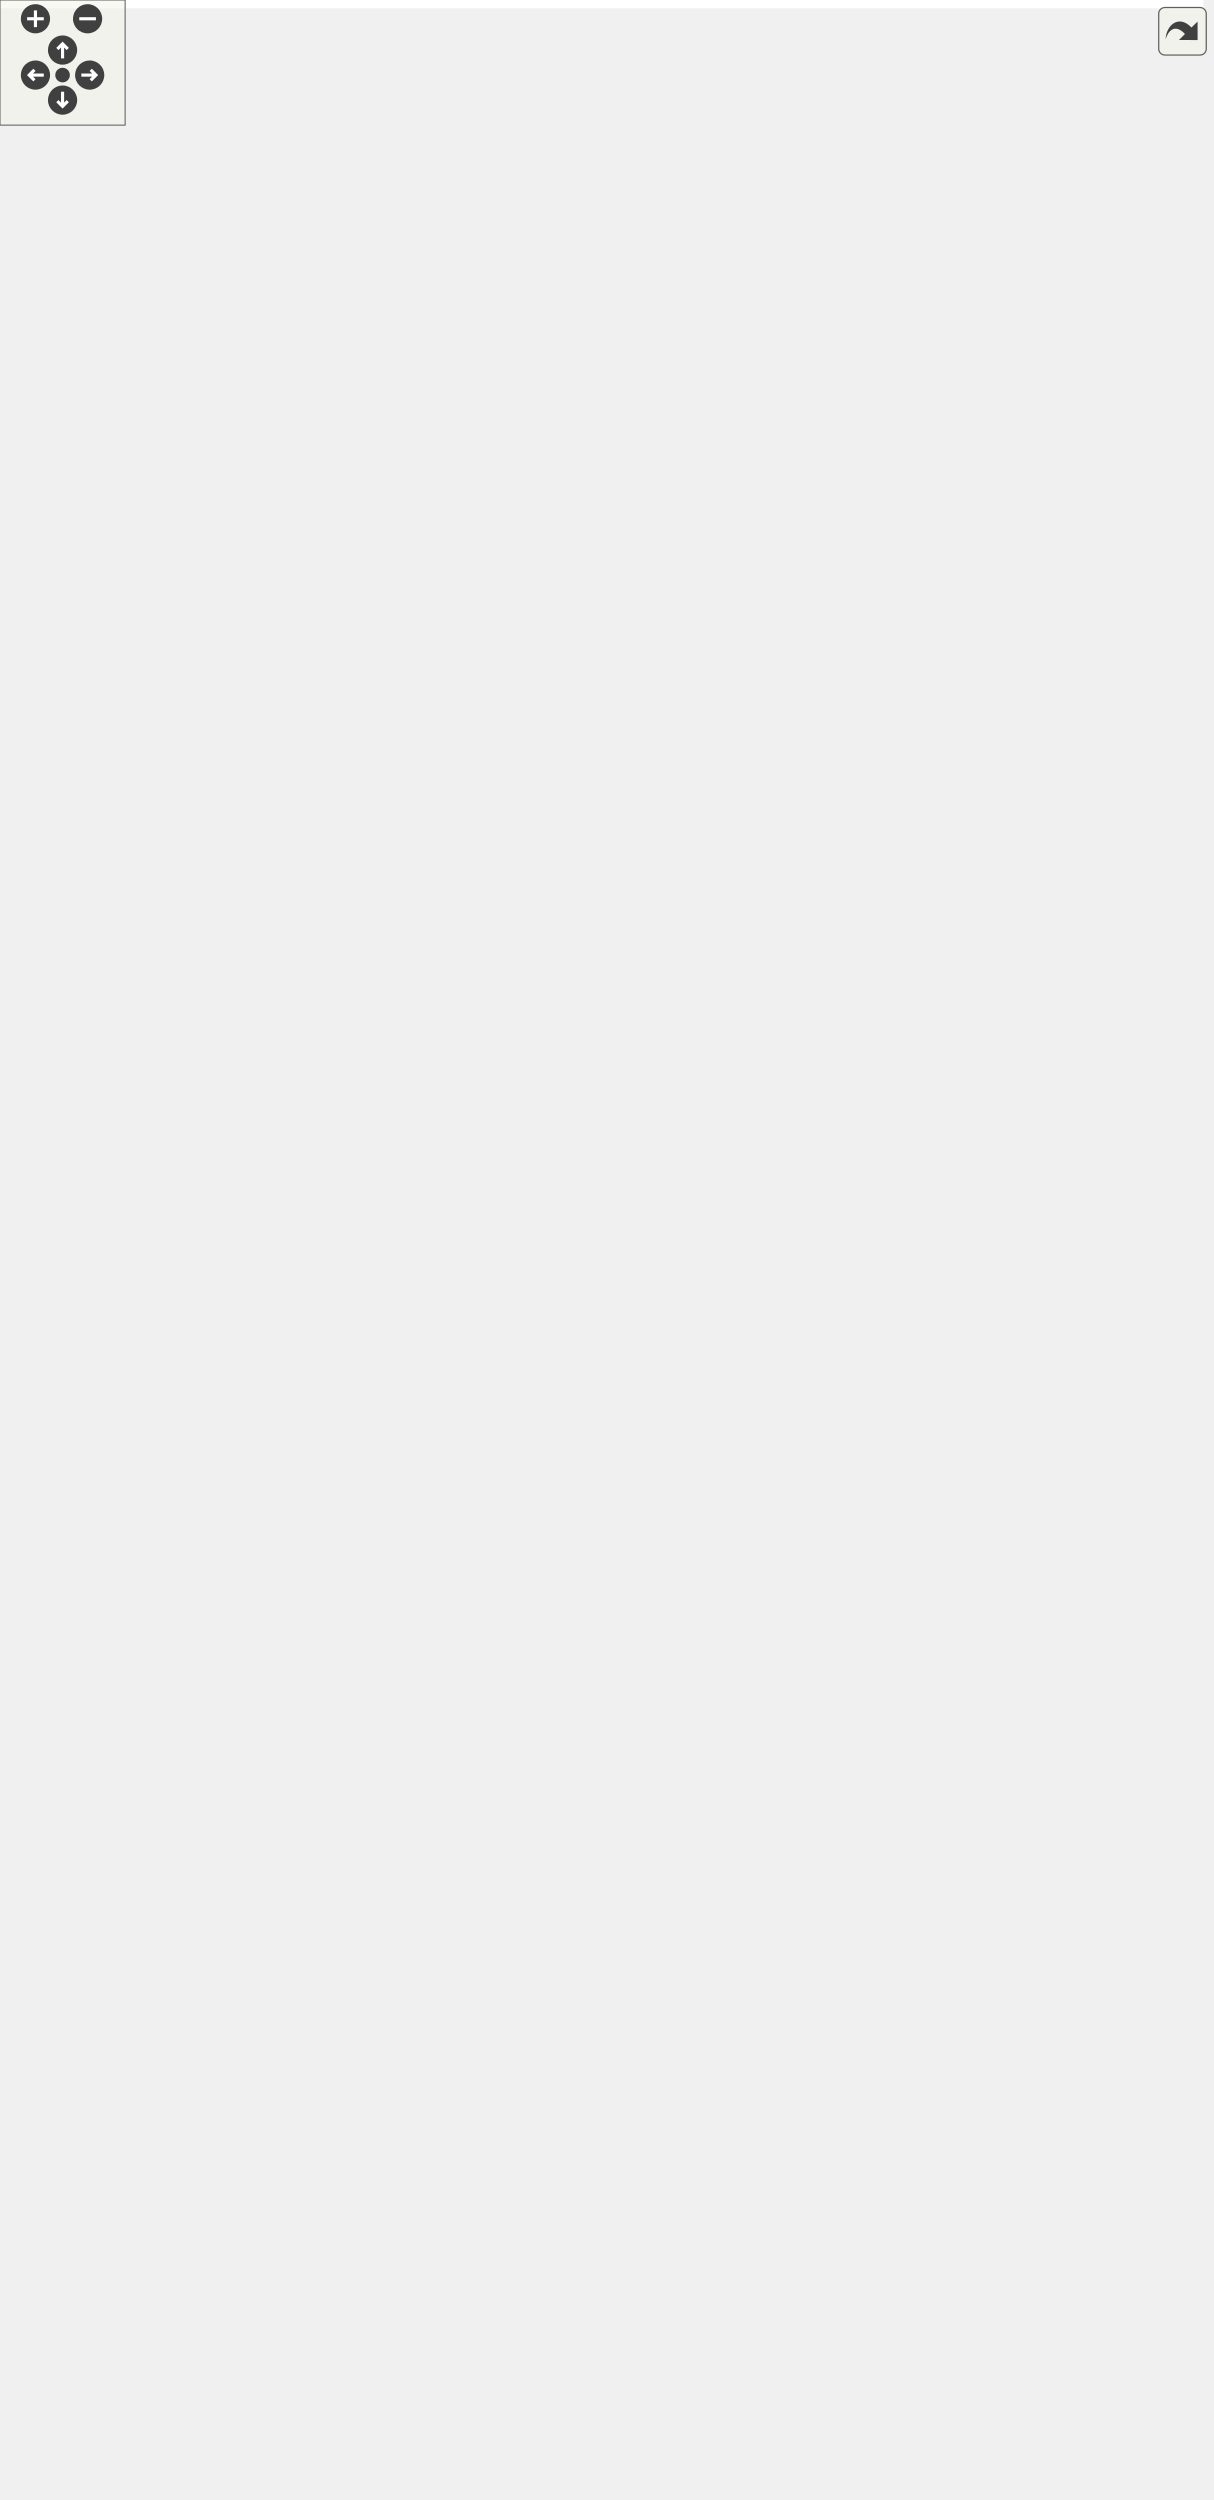
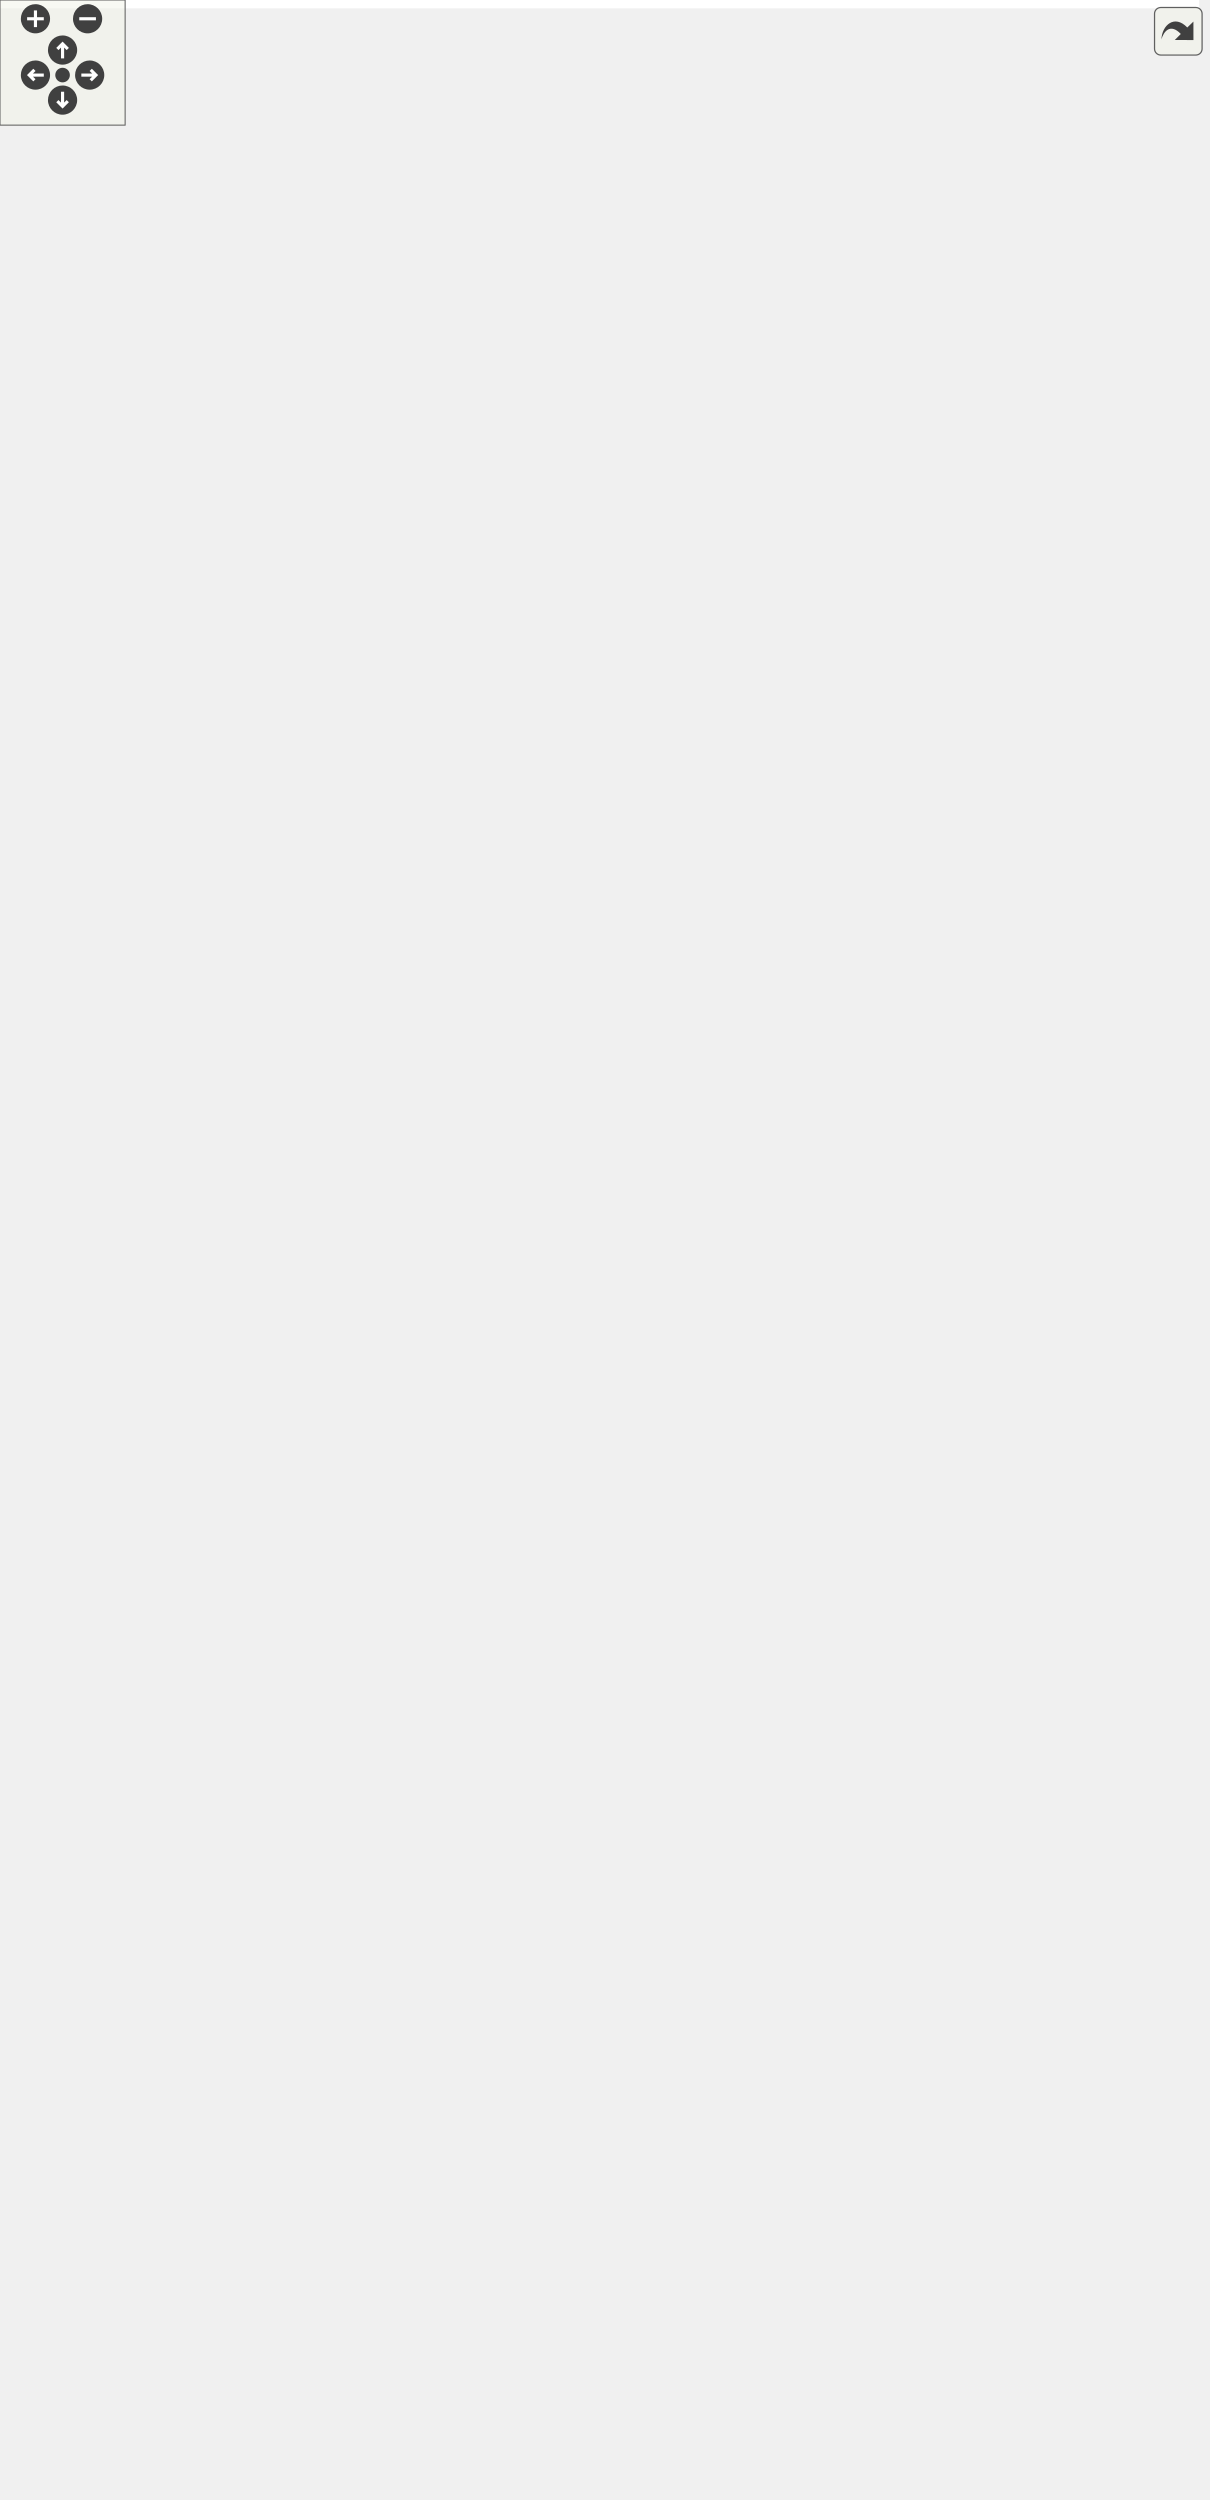
<svg xmlns="http://www.w3.org/2000/svg" xmlns:xlink="http://www.w3.org/1999/xlink" id="main" version="1.1" xml:space="preserve">
  <style type="text/css">
.edge:hover path { stroke: red; }
.edge:hover polygon { stroke: red; fill: red; }
</style>
  <defs>
    <circle id="rim" cx="0" cy="0" r="7" />
    <circle id="rim2" cx="0" cy="0" r="3.5" />
    <g id="zoomPlus">
      <use xlink:href="#rim" fill="#404040">
        <set attributeName="fill" to="#808080" begin="zoomplus.mouseover" end="zoomplus.mouseout" />
      </use>
      <path d="M-4,0h8M0,-4v8" fill="none" stroke="white" stroke-width="1.5" pointer-events="none" />
    </g>
    <g id="zoomMin">
      <use xlink:href="#rim" fill="#404040">
        <set attributeName="fill" to="#808080" begin="zoomminus.mouseover" end="zoomminus.mouseout" />
      </use>
      <path d="M-4,0h8" fill="none" stroke="white" stroke-width="1.5" pointer-events="none" />
    </g>
    <g id="dirArrow">
      <path fill="none" stroke="white" stroke-width="1.5" d="M0,-3.0v7 M-2.5,-0.5L0,-3.0L2.5,-0.5" />
    </g>
    <g id="resetDef">
      <use xlink:href="#rim2" fill="#404040">
        <set attributeName="fill" to="#808080" begin="reset.mouseover" end="reset.mouseout" />
      </use>
    </g>
  </defs>
  <svg id="graph" class="graph">
    <g id="viewport">
-       <polygon fill="white" stroke="transparent" points="-4,4 -4,-1138 577,-1138 577,4 -4,4" />
+       <polygon fill="white" stroke="transparent" points="-4,4 -4,-1138 575,-1138 575,4 -4,4" />
      <g id="node1" class="node">
        <g id="a_node1">
          <a xlink:title="A descendent of TOnePrefDir used for routes. Used during contruction of a route (ConstructRoute) and ...">
-             <polygon fill="#bfbfbf" stroke="black" points="225,-0.5 225,-222.5 401,-222.5 401,-0.5 225,-0.5" />
-             <text text-anchor="middle" x="313" y="-210.5" font-family="Helvetica,sans-Serif" font-size="10.00">TOneRoute</text>
-             <polyline fill="none" stroke="black" points="225,-203.5 401,-203.5 " />
-             <text text-anchor="start" x="233" y="-191.5" font-family="Helvetica,sans-Serif" font-size="10.00">+ RouteID</text>
-             <text text-anchor="start" x="233" y="-180.5" font-family="Helvetica,sans-Serif" font-size="10.00">+ StartRoutePosition</text>
-             <text text-anchor="start" x="233" y="-169.5" font-family="Helvetica,sans-Serif" font-size="10.00">+ RouteSearchLimit</text>
-             <polyline fill="none" stroke="black" points="225,-162.5 401,-162.5 " />
-             <text text-anchor="start" x="233" y="-150.5" font-family="Helvetica,sans-Serif" font-size="10.00">+ ClearRoute()</text>
-             <text text-anchor="start" x="233" y="-139.5" font-family="Helvetica,sans-Serif" font-size="10.00">+ EraseRouteElementAt()</text>
-             <text text-anchor="start" x="233" y="-128.5" font-family="Helvetica,sans-Serif" font-size="10.00">+ StoreRouteElementInPrefDir</text>
-             <text text-anchor="start" x="233" y="-117.5" font-family="Helvetica,sans-Serif" font-size="10.00">Vector()</text>
-             <text text-anchor="start" x="233" y="-106.5" font-family="Helvetica,sans-Serif" font-size="10.00">+ FindForwardTargetSignalAttribute()</text>
-             <text text-anchor="start" x="233" y="-95.5" font-family="Helvetica,sans-Serif" font-size="10.00">+ GetNonPreferredRouteStart</text>
-             <text text-anchor="start" x="233" y="-84.5" font-family="Helvetica,sans-Serif" font-size="10.00">Element()</text>
-             <text text-anchor="start" x="233" y="-73.5" font-family="Helvetica,sans-Serif" font-size="10.00">+ GetNextNonPreferredRoute</text>
-             <text text-anchor="start" x="233" y="-62.5" font-family="Helvetica,sans-Serif" font-size="10.00">Element()</text>
-             <text text-anchor="start" x="233" y="-51.5" font-family="Helvetica,sans-Serif" font-size="10.00">+ GetPreferredRouteStartElement()</text>
-             <text text-anchor="start" x="233" y="-40.5" font-family="Helvetica,sans-Serif" font-size="10.00">+ GetNextPreferredRouteElement()</text>
-             <text text-anchor="start" x="233" y="-29.5" font-family="Helvetica,sans-Serif" font-size="10.00">+ PointsToBeChanged()</text>
-             <text text-anchor="start" x="233" y="-18.5" font-family="Helvetica,sans-Serif" font-size="10.00">+ SearchForNonPreferredRoute()</text>
-             <text text-anchor="start" x="233" y="-7.5" font-family="Helvetica,sans-Serif" font-size="10.00">and 13 more...</text>
+             <polygon fill="#bfbfbf" stroke="black" points="224,-0.5 224,-222.5 400,-222.5 400,-0.5 224,-0.5" />
+             <text text-anchor="middle" x="312" y="-210.5" font-family="Helvetica,sans-Serif" font-size="10.00">TOneRoute</text>
+             <polyline fill="none" stroke="black" points="224,-203.5 400,-203.5 " />
+             <text text-anchor="start" x="232" y="-191.5" font-family="Helvetica,sans-Serif" font-size="10.00">+ RouteID</text>
+             <text text-anchor="start" x="232" y="-180.5" font-family="Helvetica,sans-Serif" font-size="10.00">+ StartRoutePosition</text>
+             <text text-anchor="start" x="232" y="-169.5" font-family="Helvetica,sans-Serif" font-size="10.00">+ RouteSearchLimit</text>
+             <polyline fill="none" stroke="black" points="224,-162.5 400,-162.5 " />
+             <text text-anchor="start" x="232" y="-150.5" font-family="Helvetica,sans-Serif" font-size="10.00">+ ClearRoute()</text>
+             <text text-anchor="start" x="232" y="-139.5" font-family="Helvetica,sans-Serif" font-size="10.00">+ EraseRouteElementAt()</text>
+             <text text-anchor="start" x="232" y="-128.5" font-family="Helvetica,sans-Serif" font-size="10.00">+ StoreRouteElementInPrefDir</text>
+             <text text-anchor="start" x="232" y="-117.5" font-family="Helvetica,sans-Serif" font-size="10.00">Vector()</text>
+             <text text-anchor="start" x="232" y="-106.5" font-family="Helvetica,sans-Serif" font-size="10.00">+ FindForwardTargetSignalAttribute()</text>
+             <text text-anchor="start" x="232" y="-95.5" font-family="Helvetica,sans-Serif" font-size="10.00">+ GetNonPreferredRouteStart</text>
+             <text text-anchor="start" x="232" y="-84.5" font-family="Helvetica,sans-Serif" font-size="10.00">Element()</text>
+             <text text-anchor="start" x="232" y="-73.5" font-family="Helvetica,sans-Serif" font-size="10.00">+ GetNextNonPreferredRoute</text>
+             <text text-anchor="start" x="232" y="-62.5" font-family="Helvetica,sans-Serif" font-size="10.00">Element()</text>
+             <text text-anchor="start" x="232" y="-51.5" font-family="Helvetica,sans-Serif" font-size="10.00">+ GetPreferredRouteStartElement()</text>
+             <text text-anchor="start" x="232" y="-40.5" font-family="Helvetica,sans-Serif" font-size="10.00">+ GetNextPreferredRouteElement()</text>
+             <text text-anchor="start" x="232" y="-29.5" font-family="Helvetica,sans-Serif" font-size="10.00">+ PointsToBeChanged()</text>
+             <text text-anchor="start" x="232" y="-18.5" font-family="Helvetica,sans-Serif" font-size="10.00">+ SearchForNonPreferredRoute()</text>
+             <text text-anchor="start" x="232" y="-7.5" font-family="Helvetica,sans-Serif" font-size="10.00">and 13 more...</text>
          </a>
        </g>
      </g>
      <g id="node2" class="node">
        <g id="a_node2">
          <a xlink:href="class_t_one_pref_dir.html" target="_top" xlink:title="The basic preferred direction class, consisting of any number of elements with preferred directions s...">
            <polygon fill="white" stroke="black" points="0,-281.5 0,-690.5 174,-690.5 174,-281.5 0,-281.5" />
            <text text-anchor="middle" x="87" y="-678.5" font-family="Helvetica,sans-Serif" font-size="10.00">TOnePrefDir</text>
            <polyline fill="none" stroke="black" points="0,-671.5 174,-671.5 " />
            <text text-anchor="start" x="8" y="-659.5" font-family="Helvetica,sans-Serif" font-size="10.00">+ PrefDir4MultiMap</text>
            <text text-anchor="start" x="8" y="-648.5" font-family="Helvetica,sans-Serif" font-size="10.00">+ PrefDirVector</text>
            <text text-anchor="start" x="8" y="-637.5" font-family="Helvetica,sans-Serif" font-size="10.00">+ SearchVector</text>
            <text text-anchor="start" x="8" y="-626.5" font-family="Helvetica,sans-Serif" font-size="10.00"># SearchLimitLowH</text>
            <text text-anchor="start" x="8" y="-615.5" font-family="Helvetica,sans-Serif" font-size="10.00"># SearchLimitHighH</text>
            <text text-anchor="start" x="8" y="-604.5" font-family="Helvetica,sans-Serif" font-size="10.00"># SearchLimitLowV</text>
            <text text-anchor="start" x="8" y="-593.5" font-family="Helvetica,sans-Serif" font-size="10.00"># SearchLimitHighV</text>
            <text text-anchor="start" x="8" y="-582.5" font-family="Helvetica,sans-Serif" font-size="10.00"># TotalSearchCount</text>
            <text text-anchor="start" x="8" y="-571.5" font-family="Helvetica,sans-Serif" font-size="10.00"># PrefDirSearchLimit</text>
            <polyline fill="none" stroke="black" points="0,-564.5 174,-564.5 " />
            <text text-anchor="start" x="8" y="-552.5" font-family="Helvetica,sans-Serif" font-size="10.00">+ PrefDirSize()</text>
            <text text-anchor="start" x="8" y="-541.5" font-family="Helvetica,sans-Serif" font-size="10.00">+ SearchVectorSize()</text>
            <text text-anchor="start" x="8" y="-530.5" font-family="Helvetica,sans-Serif" font-size="10.00">+ ExternalClearPrefDirAnd4</text>
            <text text-anchor="start" x="8" y="-519.5" font-family="Helvetica,sans-Serif" font-size="10.00">MultiMap()</text>
            <text text-anchor="start" x="8" y="-508.5" font-family="Helvetica,sans-Serif" font-size="10.00">+ BiDirectionalPrefDir()</text>
            <text text-anchor="start" x="8" y="-497.5" font-family="Helvetica,sans-Serif" font-size="10.00">+ CheckOnePrefDir()</text>
            <text text-anchor="start" x="8" y="-486.5" font-family="Helvetica,sans-Serif" font-size="10.00">+ EndPossible()</text>
            <text text-anchor="start" x="8" y="-475.5" font-family="Helvetica,sans-Serif" font-size="10.00">+ FindLinkingPrefDir()</text>
            <text text-anchor="start" x="8" y="-464.5" font-family="Helvetica,sans-Serif" font-size="10.00">+ GetNextPrefDirElement()</text>
            <text text-anchor="start" x="8" y="-453.5" font-family="Helvetica,sans-Serif" font-size="10.00">+ GetStartAndEndPrefDirElements()</text>
            <text text-anchor="start" x="8" y="-442.5" font-family="Helvetica,sans-Serif" font-size="10.00">+ GetPrefDirStartElement()</text>
            <text text-anchor="start" x="8" y="-431.5" font-family="Helvetica,sans-Serif" font-size="10.00">and 24 more...</text>
            <text text-anchor="start" x="8" y="-420.5" font-family="Helvetica,sans-Serif" font-size="10.00"># PresetAutoRouteDiagonalFouled</text>
            <text text-anchor="start" x="8" y="-409.5" font-family="Helvetica,sans-Serif" font-size="10.00">ByTrack()</text>
            <text text-anchor="start" x="8" y="-398.5" font-family="Helvetica,sans-Serif" font-size="10.00"># PresetAutoRouteElementValid()</text>
            <text text-anchor="start" x="8" y="-387.5" font-family="Helvetica,sans-Serif" font-size="10.00"># SearchForPrefDir()</text>
            <text text-anchor="start" x="8" y="-376.5" font-family="Helvetica,sans-Serif" font-size="10.00"># GetOnePrefDirPosition()</text>
            <text text-anchor="start" x="8" y="-365.5" font-family="Helvetica,sans-Serif" font-size="10.00"># ConvertPrefDirSearchVector()</text>
            <text text-anchor="start" x="8" y="-354.5" font-family="Helvetica,sans-Serif" font-size="10.00">- ClearPrefDir()</text>
            <text text-anchor="start" x="8" y="-343.5" font-family="Helvetica,sans-Serif" font-size="10.00">- GetExactMatchFrom4MultiMap()</text>
            <text text-anchor="start" x="8" y="-332.5" font-family="Helvetica,sans-Serif" font-size="10.00">- StorePrefDirElement()</text>
            <text text-anchor="start" x="8" y="-321.5" font-family="Helvetica,sans-Serif" font-size="10.00">- ErasePrefDirElementAt()</text>
            <text text-anchor="start" x="8" y="-310.5" font-family="Helvetica,sans-Serif" font-size="10.00">- CheckPrefDir4MultiMap()</text>
            <text text-anchor="start" x="8" y="-299.5" font-family="Helvetica,sans-Serif" font-size="10.00">- DecrementPrefDirElementNumbers</text>
            <text text-anchor="start" x="8" y="-288.5" font-family="Helvetica,sans-Serif" font-size="10.00">InPrefDir4MultiMap()</text>
          </a>
        </g>
      </g>
      <g id="edge1" class="edge">
-         <path fill="none" stroke="midnightblue" d="M179.35,-287.06C180.56,-285.02 181.78,-283 183,-281 195.52,-260.51 210.07,-239.56 224.8,-219.7" />
-         <polygon fill="none" stroke="midnightblue" points="176.09,-285.68 174.06,-296.08 182.13,-289.22 176.09,-285.68" />
+         <path fill="none" stroke="midnightblue" d="M179.36,-287.06C180.57,-285.03 181.78,-283 183,-281 195.26,-260.86 209.45,-240.25 223.84,-220.68" />
+         <polygon fill="none" stroke="midnightblue" points="176.1,-285.69 174.09,-296.09 182.15,-289.22 176.1,-285.69" />
      </g>
      <g id="node3" class="node">
        <g id="a_node3">
          <a xlink:href="class_t_one_route_1_1_t_route_flash.html" target="_top" xlink:title="The flashing route.">
            <polygon fill="white" stroke="black" points="192,-446.5 192,-525.5 318,-525.5 318,-446.5 192,-446.5" />
            <text text-anchor="middle" x="255" y="-513.5" font-family="Helvetica,sans-Serif" font-size="10.00">TOneRoute::TRouteFlash</text>
            <polyline fill="none" stroke="black" points="192,-506.5 318,-506.5 " />
            <text text-anchor="start" x="200" y="-494.5" font-family="Helvetica,sans-Serif" font-size="10.00">+ RouteFlashVector</text>
            <text text-anchor="start" x="200" y="-483.5" font-family="Helvetica,sans-Serif" font-size="10.00">+ OverlayPlotted</text>
            <polyline fill="none" stroke="black" points="192,-476.5 318,-476.5 " />
            <text text-anchor="start" x="200" y="-464.5" font-family="Helvetica,sans-Serif" font-size="10.00">+ PlotRouteOverlay()</text>
            <text text-anchor="start" x="200" y="-453.5" font-family="Helvetica,sans-Serif" font-size="10.00">+ PlotRouteOriginal()</text>
          </a>
        </g>
      </g>
      <g id="edge2" class="edge">
-         <path fill="none" stroke="#404040" d="M260.11,-446.48C266.58,-398.34 278.32,-313.46 290,-241 290.35,-238.83 290.71,-236.64 291.07,-234.43" />
-         <polygon fill="none" stroke="#404040" points="291.08,-234.35 288.12,-227.77 293.05,-222.51 296.01,-229.09 291.08,-234.35" />
-         <text text-anchor="middle" x="319.5" y="-249.5" font-family="Helvetica,sans-Serif" font-size="10.00"> +RouteFlash</text>
+         <path fill="none" stroke="#404040" d="M259.9,-446.47C266.13,-398.33 277.47,-313.44 289,-241 289.35,-238.83 289.7,-236.64 290.06,-234.43" />
+         <polygon fill="none" stroke="#404040" points="290.07,-234.35 287.1,-227.78 292.02,-222.51 294.99,-229.08 290.07,-234.35" />
+         <text text-anchor="middle" x="318.5" y="-249.5" font-family="Helvetica,sans-Serif" font-size="10.00"> +RouteFlash</text>
      </g>
      <g id="node4" class="node">
        <g id="a_node4">
          <a xlink:href="class_t_pref_dir_element.html" target="_top" xlink:title="Basic preferred direction or route element - track element with additional members.">
-             <polygon fill="white" stroke="black" points="336.5,-331 336.5,-641 471.5,-641 471.5,-331 336.5,-331" />
-             <text text-anchor="middle" x="404" y="-629" font-family="Helvetica,sans-Serif" font-size="10.00">TPrefDirElement</text>
-             <polyline fill="none" stroke="black" points="336.5,-622 471.5,-622 " />
+             <polygon fill="white" stroke="black" points="336.5,-331 336.5,-641 469.5,-641 469.5,-331 336.5,-331" />
+             <text text-anchor="middle" x="403" y="-629" font-family="Helvetica,sans-Serif" font-size="10.00">TPrefDirElement</text>
+             <polyline fill="none" stroke="black" points="336.5,-622 469.5,-622 " />
            <text text-anchor="start" x="344.5" y="-610" font-family="Helvetica,sans-Serif" font-size="10.00">+ IsARoute</text>
            <text text-anchor="start" x="344.5" y="-599" font-family="Helvetica,sans-Serif" font-size="10.00">+ AutoSignals</text>
            <text text-anchor="start" x="344.5" y="-588" font-family="Helvetica,sans-Serif" font-size="10.00">+ PrefDirRoute</text>
            <text text-anchor="start" x="344.5" y="-577" font-family="Helvetica,sans-Serif" font-size="10.00"># ELink</text>
            <text text-anchor="start" x="344.5" y="-566" font-family="Helvetica,sans-Serif" font-size="10.00"># ELinkPos</text>
            <text text-anchor="start" x="344.5" y="-555" font-family="Helvetica,sans-Serif" font-size="10.00"># XLink</text>
            <text text-anchor="start" x="344.5" y="-544" font-family="Helvetica,sans-Serif" font-size="10.00"># XLinkPos</text>
            <text text-anchor="start" x="344.5" y="-533" font-family="Helvetica,sans-Serif" font-size="10.00"># EXNumber</text>
            <text text-anchor="start" x="344.5" y="-522" font-family="Helvetica,sans-Serif" font-size="10.00"># TrackVectorPosition</text>
            <text text-anchor="start" x="344.5" y="-511" font-family="Helvetica,sans-Serif" font-size="10.00"># CheckCount</text>
            <text text-anchor="start" x="344.5" y="-500" font-family="Helvetica,sans-Serif" font-size="10.00"># EXGraphicPtr</text>
            <text text-anchor="start" x="344.5" y="-489" font-family="Helvetica,sans-Serif" font-size="10.00"># EntryDirectionGraphicPtr</text>
-             <polyline fill="none" stroke="black" points="336.5,-482 471.5,-482 " />
+             <polyline fill="none" stroke="black" points="336.5,-482 469.5,-482 " />
            <text text-anchor="start" x="344.5" y="-470" font-family="Helvetica,sans-Serif" font-size="10.00">+ IsPosition()</text>
-             <text text-anchor="start" x="344.5" y="-459" font-family="Helvetica,sans-Serif" font-size="10.00">+ GetHLoc()</text>
-             <text text-anchor="start" x="344.5" y="-448" font-family="Helvetica,sans-Serif" font-size="10.00">+ GetVLoc()</text>
-             <text text-anchor="start" x="344.5" y="-437" font-family="Helvetica,sans-Serif" font-size="10.00">+ GetELink()</text>
-             <text text-anchor="start" x="344.5" y="-426" font-family="Helvetica,sans-Serif" font-size="10.00">+ GetELinkPos()</text>
-             <text text-anchor="start" x="344.5" y="-415" font-family="Helvetica,sans-Serif" font-size="10.00">+ GetXLink()</text>
-             <text text-anchor="start" x="344.5" y="-404" font-family="Helvetica,sans-Serif" font-size="10.00">+ GetXLinkPos()</text>
-             <text text-anchor="start" x="344.5" y="-393" font-family="Helvetica,sans-Serif" font-size="10.00">+ GetEXNumber()</text>
-             <text text-anchor="start" x="344.5" y="-382" font-family="Helvetica,sans-Serif" font-size="10.00">+ GetCheckCount()</text>
-             <text text-anchor="start" x="344.5" y="-371" font-family="Helvetica,sans-Serif" font-size="10.00">+ GetTrackVectorPosition()</text>
-             <text text-anchor="start" x="344.5" y="-360" font-family="Helvetica,sans-Serif" font-size="10.00">and 23 more...</text>
+             <text text-anchor="start" x="344.5" y="-459" font-family="Helvetica,sans-Serif" font-size="10.00">+ GetSpeedTag()</text>
+             <text text-anchor="start" x="344.5" y="-448" font-family="Helvetica,sans-Serif" font-size="10.00">+ GetHLoc()</text>
+             <text text-anchor="start" x="344.5" y="-437" font-family="Helvetica,sans-Serif" font-size="10.00">+ GetVLoc()</text>
+             <text text-anchor="start" x="344.5" y="-426" font-family="Helvetica,sans-Serif" font-size="10.00">+ GetELink()</text>
+             <text text-anchor="start" x="344.5" y="-415" font-family="Helvetica,sans-Serif" font-size="10.00">+ GetELinkPos()</text>
+             <text text-anchor="start" x="344.5" y="-404" font-family="Helvetica,sans-Serif" font-size="10.00">+ GetXLink()</text>
+             <text text-anchor="start" x="344.5" y="-393" font-family="Helvetica,sans-Serif" font-size="10.00">+ GetXLinkPos()</text>
+             <text text-anchor="start" x="344.5" y="-382" font-family="Helvetica,sans-Serif" font-size="10.00">+ GetEXNumber()</text>
+             <text text-anchor="start" x="344.5" y="-371" font-family="Helvetica,sans-Serif" font-size="10.00">+ GetCheckCount()</text>
+             <text text-anchor="start" x="344.5" y="-360" font-family="Helvetica,sans-Serif" font-size="10.00">and 24 more...</text>
            <text text-anchor="start" x="344.5" y="-349" font-family="Helvetica,sans-Serif" font-size="10.00"># operator==()</text>
            <text text-anchor="start" x="344.5" y="-338" font-family="Helvetica,sans-Serif" font-size="10.00"># operator!=()</text>
          </a>
        </g>
      </g>
      <g id="edge3" class="edge">
-         <path fill="none" stroke="#404040" d="M370.5,-330.8C363.66,-300.94 356.31,-269.94 349,-241 348.46,-238.86 347.91,-236.7 347.35,-234.53" />
-         <polygon fill="none" stroke="#404040" points="347.32,-234.42 341.94,-229.62 344.3,-222.8 349.68,-227.6 347.32,-234.42" />
-         <text text-anchor="middle" x="389" y="-255" font-family="Helvetica,sans-Serif" font-size="10.00"> +StartElement1</text>
-         <text text-anchor="middle" x="389" y="-244" font-family="Helvetica,sans-Serif" font-size="10.00">+StartElement2</text>
+         <path fill="none" stroke="#404040" d="M369.5,-330.8C362.66,-300.94 355.31,-269.94 348,-241 347.46,-238.86 346.91,-236.7 346.35,-234.53" />
+         <polygon fill="none" stroke="#404040" points="346.32,-234.42 340.94,-229.62 343.3,-222.8 348.68,-227.6 346.32,-234.42" />
+         <text text-anchor="middle" x="388" y="-255" font-family="Helvetica,sans-Serif" font-size="10.00"> +StartElement1</text>
+         <text text-anchor="middle" x="388" y="-244" font-family="Helvetica,sans-Serif" font-size="10.00">+StartElement2</text>
      </g>
      <g id="node5" class="node">
        <g id="a_node5">
          <a xlink:href="class_t_track_element.html" target="_top" xlink:title="Basic track elements as implemented in the overall railway layout.">
-             <polygon fill="white" stroke="black" points="332,-728.5 332,-950.5 476,-950.5 476,-728.5 332,-728.5" />
-             <text text-anchor="middle" x="404" y="-938.5" font-family="Helvetica,sans-Serif" font-size="10.00">TTrackElement</text>
-             <polyline fill="none" stroke="black" points="332,-931.5 476,-931.5 " />
-             <text text-anchor="start" x="340" y="-919.5" font-family="Helvetica,sans-Serif" font-size="10.00">+ ActiveTrackElementName</text>
-             <text text-anchor="start" x="340" y="-908.5" font-family="Helvetica,sans-Serif" font-size="10.00">+ ElementID</text>
-             <text text-anchor="start" x="340" y="-897.5" font-family="Helvetica,sans-Serif" font-size="10.00">+ LocationName</text>
-             <text text-anchor="start" x="340" y="-886.5" font-family="Helvetica,sans-Serif" font-size="10.00">+ CallingOnSet</text>
-             <text text-anchor="start" x="340" y="-875.5" font-family="Helvetica,sans-Serif" font-size="10.00">+ LCPlotted</text>
-             <text text-anchor="start" x="340" y="-864.5" font-family="Helvetica,sans-Serif" font-size="10.00">+ TempTrackMarker01</text>
-             <text text-anchor="start" x="340" y="-853.5" font-family="Helvetica,sans-Serif" font-size="10.00">+ TempTrackMarker23</text>
-             <text text-anchor="start" x="340" y="-842.5" font-family="Helvetica,sans-Serif" font-size="10.00">+ Attribute</text>
-             <text text-anchor="start" x="340" y="-831.5" font-family="Helvetica,sans-Serif" font-size="10.00">+ Conn</text>
-             <text text-anchor="start" x="340" y="-820.5" font-family="Helvetica,sans-Serif" font-size="10.00">+ ConnLinkPos</text>
-             <text text-anchor="start" x="340" y="-809.5" font-family="Helvetica,sans-Serif" font-size="10.00">and 12 more...</text>
-             <polyline fill="none" stroke="black" points="332,-802.5 476,-802.5 " />
-             <text text-anchor="start" x="340" y="-790.5" font-family="Helvetica,sans-Serif" font-size="10.00">+ TTrackElement()</text>
-             <text text-anchor="start" x="340" y="-779.5" font-family="Helvetica,sans-Serif" font-size="10.00">+ TTrackElement()</text>
-             <text text-anchor="start" x="340" y="-768.5" font-family="Helvetica,sans-Serif" font-size="10.00">+ operator==()</text>
-             <text text-anchor="start" x="340" y="-757.5" font-family="Helvetica,sans-Serif" font-size="10.00">+ operator!=()</text>
-             <text text-anchor="start" x="340" y="-746.5" font-family="Helvetica,sans-Serif" font-size="10.00">+ LogTrack()</text>
-             <text text-anchor="start" x="340" y="-735.5" font-family="Helvetica,sans-Serif" font-size="10.00">+ PlotVariableTrackElement()</text>
+             <polygon fill="white" stroke="black" points="331,-728.5 331,-950.5 475,-950.5 475,-728.5 331,-728.5" />
+             <text text-anchor="middle" x="403" y="-938.5" font-family="Helvetica,sans-Serif" font-size="10.00">TTrackElement</text>
+             <polyline fill="none" stroke="black" points="331,-931.5 475,-931.5 " />
+             <text text-anchor="start" x="339" y="-919.5" font-family="Helvetica,sans-Serif" font-size="10.00">+ ActiveTrackElementName</text>
+             <text text-anchor="start" x="339" y="-908.5" font-family="Helvetica,sans-Serif" font-size="10.00">+ ElementID</text>
+             <text text-anchor="start" x="339" y="-897.5" font-family="Helvetica,sans-Serif" font-size="10.00">+ LocationName</text>
+             <text text-anchor="start" x="339" y="-886.5" font-family="Helvetica,sans-Serif" font-size="10.00">+ CallingOnSet</text>
+             <text text-anchor="start" x="339" y="-875.5" font-family="Helvetica,sans-Serif" font-size="10.00">+ LCPlotted</text>
+             <text text-anchor="start" x="339" y="-864.5" font-family="Helvetica,sans-Serif" font-size="10.00">+ TempTrackMarker01</text>
+             <text text-anchor="start" x="339" y="-853.5" font-family="Helvetica,sans-Serif" font-size="10.00">+ TempTrackMarker23</text>
+             <text text-anchor="start" x="339" y="-842.5" font-family="Helvetica,sans-Serif" font-size="10.00">+ Attribute</text>
+             <text text-anchor="start" x="339" y="-831.5" font-family="Helvetica,sans-Serif" font-size="10.00">+ Conn</text>
+             <text text-anchor="start" x="339" y="-820.5" font-family="Helvetica,sans-Serif" font-size="10.00">+ ConnLinkPos</text>
+             <text text-anchor="start" x="339" y="-809.5" font-family="Helvetica,sans-Serif" font-size="10.00">and 12 more...</text>
+             <polyline fill="none" stroke="black" points="331,-802.5 475,-802.5 " />
+             <text text-anchor="start" x="339" y="-790.5" font-family="Helvetica,sans-Serif" font-size="10.00">+ TTrackElement()</text>
+             <text text-anchor="start" x="339" y="-779.5" font-family="Helvetica,sans-Serif" font-size="10.00">+ TTrackElement()</text>
+             <text text-anchor="start" x="339" y="-768.5" font-family="Helvetica,sans-Serif" font-size="10.00">+ operator==()</text>
+             <text text-anchor="start" x="339" y="-757.5" font-family="Helvetica,sans-Serif" font-size="10.00">+ operator!=()</text>
+             <text text-anchor="start" x="339" y="-746.5" font-family="Helvetica,sans-Serif" font-size="10.00">+ LogTrack()</text>
+             <text text-anchor="start" x="339" y="-735.5" font-family="Helvetica,sans-Serif" font-size="10.00">+ PlotVariableTrackElement()</text>
          </a>
        </g>
      </g>
      <g id="edge4" class="edge">
-         <path fill="none" stroke="midnightblue" d="M404,-718.12C404,-693.39 404,-667.02 404,-641.28" />
-         <polygon fill="none" stroke="midnightblue" points="400.5,-718.25 404,-728.25 407.5,-718.25 400.5,-718.25" />
+         <path fill="none" stroke="midnightblue" d="M403,-718.12C403,-693.39 403,-667.02 403,-641.28" />
+         <polygon fill="none" stroke="midnightblue" points="399.5,-718.25 403,-728.25 406.5,-718.25 399.5,-718.25" />
      </g>
      <g id="node6" class="node">
        <g id="a_node6">
          <a xlink:href="class_t_fixed_track_piece.html" target="_top" xlink:title=" ">
-             <polygon fill="white" stroke="black" points="327.5,-988.5 327.5,-1133.5 480.5,-1133.5 480.5,-988.5 327.5,-988.5" />
-             <text text-anchor="middle" x="404" y="-1121.5" font-family="Helvetica,sans-Serif" font-size="10.00">TFixedTrackPiece</text>
-             <polyline fill="none" stroke="black" points="327.5,-1114.5 480.5,-1114.5 " />
-             <text text-anchor="start" x="335.5" y="-1102.5" font-family="Helvetica,sans-Serif" font-size="10.00">+ FixedNamedLocationElement</text>
-             <text text-anchor="start" x="335.5" y="-1091.5" font-family="Helvetica,sans-Serif" font-size="10.00">+ SpeedTag</text>
-             <text text-anchor="start" x="335.5" y="-1080.5" font-family="Helvetica,sans-Serif" font-size="10.00">+ Link</text>
-             <text text-anchor="start" x="335.5" y="-1069.5" font-family="Helvetica,sans-Serif" font-size="10.00">+ GraphicPtr</text>
-             <text text-anchor="start" x="335.5" y="-1058.5" font-family="Helvetica,sans-Serif" font-size="10.00">+ SmallGraphicPtr</text>
-             <text text-anchor="start" x="335.5" y="-1047.5" font-family="Helvetica,sans-Serif" font-size="10.00">+ Config</text>
-             <text text-anchor="start" x="335.5" y="-1036.5" font-family="Helvetica,sans-Serif" font-size="10.00">+ TrackType</text>
-             <polyline fill="none" stroke="black" points="327.5,-1029.5 480.5,-1029.5 " />
-             <text text-anchor="start" x="335.5" y="-1017.5" font-family="Helvetica,sans-Serif" font-size="10.00">+ PlotFixedTrackElement()</text>
-             <text text-anchor="start" x="335.5" y="-1006.5" font-family="Helvetica,sans-Serif" font-size="10.00">+ TFixedTrackPiece()</text>
-             <text text-anchor="start" x="335.5" y="-995.5" font-family="Helvetica,sans-Serif" font-size="10.00">+ TFixedTrackPiece()</text>
+             <polygon fill="white" stroke="black" points="326.5,-988.5 326.5,-1133.5 479.5,-1133.5 479.5,-988.5 326.5,-988.5" />
+             <text text-anchor="middle" x="403" y="-1121.5" font-family="Helvetica,sans-Serif" font-size="10.00">TFixedTrackPiece</text>
+             <polyline fill="none" stroke="black" points="326.5,-1114.5 479.5,-1114.5 " />
+             <text text-anchor="start" x="334.5" y="-1102.5" font-family="Helvetica,sans-Serif" font-size="10.00">+ FixedNamedLocationElement</text>
+             <text text-anchor="start" x="334.5" y="-1091.5" font-family="Helvetica,sans-Serif" font-size="10.00">+ SpeedTag</text>
+             <text text-anchor="start" x="334.5" y="-1080.5" font-family="Helvetica,sans-Serif" font-size="10.00">+ Link</text>
+             <text text-anchor="start" x="334.5" y="-1069.5" font-family="Helvetica,sans-Serif" font-size="10.00">+ GraphicPtr</text>
+             <text text-anchor="start" x="334.5" y="-1058.5" font-family="Helvetica,sans-Serif" font-size="10.00">+ SmallGraphicPtr</text>
+             <text text-anchor="start" x="334.5" y="-1047.5" font-family="Helvetica,sans-Serif" font-size="10.00">+ Config</text>
+             <text text-anchor="start" x="334.5" y="-1036.5" font-family="Helvetica,sans-Serif" font-size="10.00">+ TrackType</text>
+             <polyline fill="none" stroke="black" points="326.5,-1029.5 479.5,-1029.5 " />
+             <text text-anchor="start" x="334.5" y="-1017.5" font-family="Helvetica,sans-Serif" font-size="10.00">+ PlotFixedTrackElement()</text>
+             <text text-anchor="start" x="334.5" y="-1006.5" font-family="Helvetica,sans-Serif" font-size="10.00">+ TFixedTrackPiece()</text>
+             <text text-anchor="start" x="334.5" y="-995.5" font-family="Helvetica,sans-Serif" font-size="10.00">+ TFixedTrackPiece()</text>
          </a>
        </g>
      </g>
      <g id="edge5" class="edge">
-         <path fill="none" stroke="midnightblue" d="M404,-978.33C404,-969.27 404,-959.93 404,-950.6" />
-         <polygon fill="none" stroke="midnightblue" points="400.5,-978.43 404,-988.43 407.5,-978.43 400.5,-978.43" />
+         <path fill="none" stroke="midnightblue" d="M403,-978.33C403,-969.27 403,-959.93 403,-950.6" />
+         <polygon fill="none" stroke="midnightblue" points="399.5,-978.43 403,-988.43 406.5,-978.43 399.5,-978.43" />
      </g>
      <g id="node7" class="node">
        <g id="a_node7">
          <a xlink:href="class_i_d_int.html" target="_top" xlink:title=" ">
-             <polygon fill="white" stroke="black" points="489.5,-435.5 489.5,-536.5 568.5,-536.5 568.5,-435.5 489.5,-435.5" />
-             <text text-anchor="middle" x="529" y="-524.5" font-family="Helvetica,sans-Serif" font-size="10.00">IDInt</text>
-             <polyline fill="none" stroke="black" points="489.5,-517.5 568.5,-517.5 " />
-             <text text-anchor="start" x="497.5" y="-505.5" font-family="Helvetica,sans-Serif" font-size="10.00">- InternalInt</text>
-             <polyline fill="none" stroke="black" points="489.5,-498.5 568.5,-498.5 " />
-             <text text-anchor="start" x="497.5" y="-486.5" font-family="Helvetica,sans-Serif" font-size="10.00">+ GetInt()</text>
-             <text text-anchor="start" x="497.5" y="-475.5" font-family="Helvetica,sans-Serif" font-size="10.00">+ operator==()</text>
-             <text text-anchor="start" x="497.5" y="-464.5" font-family="Helvetica,sans-Serif" font-size="10.00">+ operator&gt;()</text>
-             <text text-anchor="start" x="497.5" y="-453.5" font-family="Helvetica,sans-Serif" font-size="10.00">+ IDInt()</text>
-             <text text-anchor="start" x="497.5" y="-442.5" font-family="Helvetica,sans-Serif" font-size="10.00">+ IDInt()</text>
+             <polygon fill="white" stroke="black" points="487.5,-435.5 487.5,-536.5 566.5,-536.5 566.5,-435.5 487.5,-435.5" />
+             <text text-anchor="middle" x="527" y="-524.5" font-family="Helvetica,sans-Serif" font-size="10.00">IDInt</text>
+             <polyline fill="none" stroke="black" points="487.5,-517.5 566.5,-517.5 " />
+             <text text-anchor="start" x="495.5" y="-505.5" font-family="Helvetica,sans-Serif" font-size="10.00">- InternalInt</text>
+             <polyline fill="none" stroke="black" points="487.5,-498.5 566.5,-498.5 " />
+             <text text-anchor="start" x="495.5" y="-486.5" font-family="Helvetica,sans-Serif" font-size="10.00">+ GetInt()</text>
+             <text text-anchor="start" x="495.5" y="-475.5" font-family="Helvetica,sans-Serif" font-size="10.00">+ operator==()</text>
+             <text text-anchor="start" x="495.5" y="-464.5" font-family="Helvetica,sans-Serif" font-size="10.00">+ operator&gt;()</text>
+             <text text-anchor="start" x="495.5" y="-453.5" font-family="Helvetica,sans-Serif" font-size="10.00">+ IDInt()</text>
+             <text text-anchor="start" x="495.5" y="-442.5" font-family="Helvetica,sans-Serif" font-size="10.00">+ IDInt()</text>
          </a>
        </g>
      </g>
      <g id="edge6" class="edge">
-         <path fill="none" stroke="#404040" d="M524.98,-435.28C519.76,-392.19 507.88,-329.33 481,-281 462.87,-248.4 436.63,-217.84 410.26,-191.93" />
-         <polygon fill="none" stroke="#404040" points="409.97,-191.64 402.87,-190.36 401.32,-183.32 408.42,-184.6 409.97,-191.64" />
-         <text text-anchor="middle" x="520" y="-255" font-family="Helvetica,sans-Serif" font-size="10.00"> +StartSelectionRouteID</text>
-         <text text-anchor="middle" x="520" y="-244" font-family="Helvetica,sans-Serif" font-size="10.00">+ReqPosRouteID</text>
+         <path fill="none" stroke="#404040" d="M522.94,-435.3C517.7,-392.22 505.81,-329.37 479,-281 461.06,-248.63 435.15,-218.23 409.06,-192.4" />
+         <polygon fill="none" stroke="#404040" points="408.83,-192.18 401.74,-190.87 400.22,-183.82 407.31,-185.13 408.83,-192.18" />
+         <text text-anchor="middle" x="518" y="-255" font-family="Helvetica,sans-Serif" font-size="10.00"> +StartSelectionRouteID</text>
+         <text text-anchor="middle" x="518" y="-244" font-family="Helvetica,sans-Serif" font-size="10.00">+ReqPosRouteID</text>
      </g>
    </g>
  </svg>
  <g id="navigator" transform="translate(0 0)" fill="#404254">
    <rect fill="#f2f5e9" fill-opacity="0.5" stroke="#606060" stroke-width=".5" x="0" y="0" width="60" height="60" />
    <use id="zoomplus" xlink:href="#zoomPlus" x="17" y="9" />
    <use id="zoomminus" xlink:href="#zoomMin" x="42" y="9" />
    <use id="reset" xlink:href="#resetDef" x="30" y="36" />
    <g id="arrowUp" xlink:href="#dirArrow" transform="translate(30 24)">
      <use xlink:href="#rim" fill="#404040">
        <set attributeName="fill" to="#808080" begin="arrowUp.mouseover" end="arrowUp.mouseout" />
      </use>
      <path fill="none" stroke="white" stroke-width="1.5" d="M0,-3.0v7 M-2.5,-0.5L0,-3.0L2.5,-0.5" />
    </g>
    <g id="arrowRight" xlink:href="#dirArrow" transform="rotate(90) translate(36 -43)">
      <use xlink:href="#rim" fill="#404040">
        <set attributeName="fill" to="#808080" begin="arrowRight.mouseover" end="arrowRight.mouseout" />
      </use>
      <path fill="none" stroke="white" stroke-width="1.5" d="M0,-3.0v7 M-2.5,-0.5L0,-3.0L2.5,-0.5" />
    </g>
    <g id="arrowDown" xlink:href="#dirArrow" transform="rotate(180) translate(-30 -48)">
      <use xlink:href="#rim" fill="#404040">
        <set attributeName="fill" to="#808080" begin="arrowDown.mouseover" end="arrowDown.mouseout" />
      </use>
      <path fill="none" stroke="white" stroke-width="1.5" d="M0,-3.0v7 M-2.5,-0.5L0,-3.0L2.5,-0.5" />
    </g>
    <g id="arrowLeft" xlink:href="#dirArrow" transform="rotate(270) translate(-36 17)">
      <use xlink:href="#rim" fill="#404040">
        <set attributeName="fill" to="#808080" begin="arrowLeft.mouseover" end="arrowLeft.mouseout" />
      </use>
      <path fill="none" stroke="white" stroke-width="1.5" d="M0,-3.0v7 M-2.5,-0.5L0,-3.0L2.5,-0.5" />
    </g>
  </g>
  <svg viewBox="0 0 15 15" width="100%" height="30px" preserveAspectRatio="xMaxYMin meet">
    <g id="arrow_out" transform="scale(0.3 0.3)">
      <a xlink:href="class_t_one_route__coll__graph_org.svg" target="_base">
        <rect id="button" ry="5" rx="5" y="6" x="6" height="38" width="38" fill="#f2f5e9" fill-opacity="0.5" stroke="#606060" stroke-width="1.0" />
        <path id="arrow" d="M 11.5,31.437 C 11.94,20.098 22.043,11.323 32.159,21.979 L 37.069,17.246 C 37.069,17.246 37.088,32 37.088,32 L 22.16,31.978 C 22.16,31.978 26.998,27.14 26.998,27.14 C 18.529,18.264 13.292,25.23 11.5,31.437 z" style="fill:#404040;" />
      </a>
    </g>
  </svg>
</svg>
